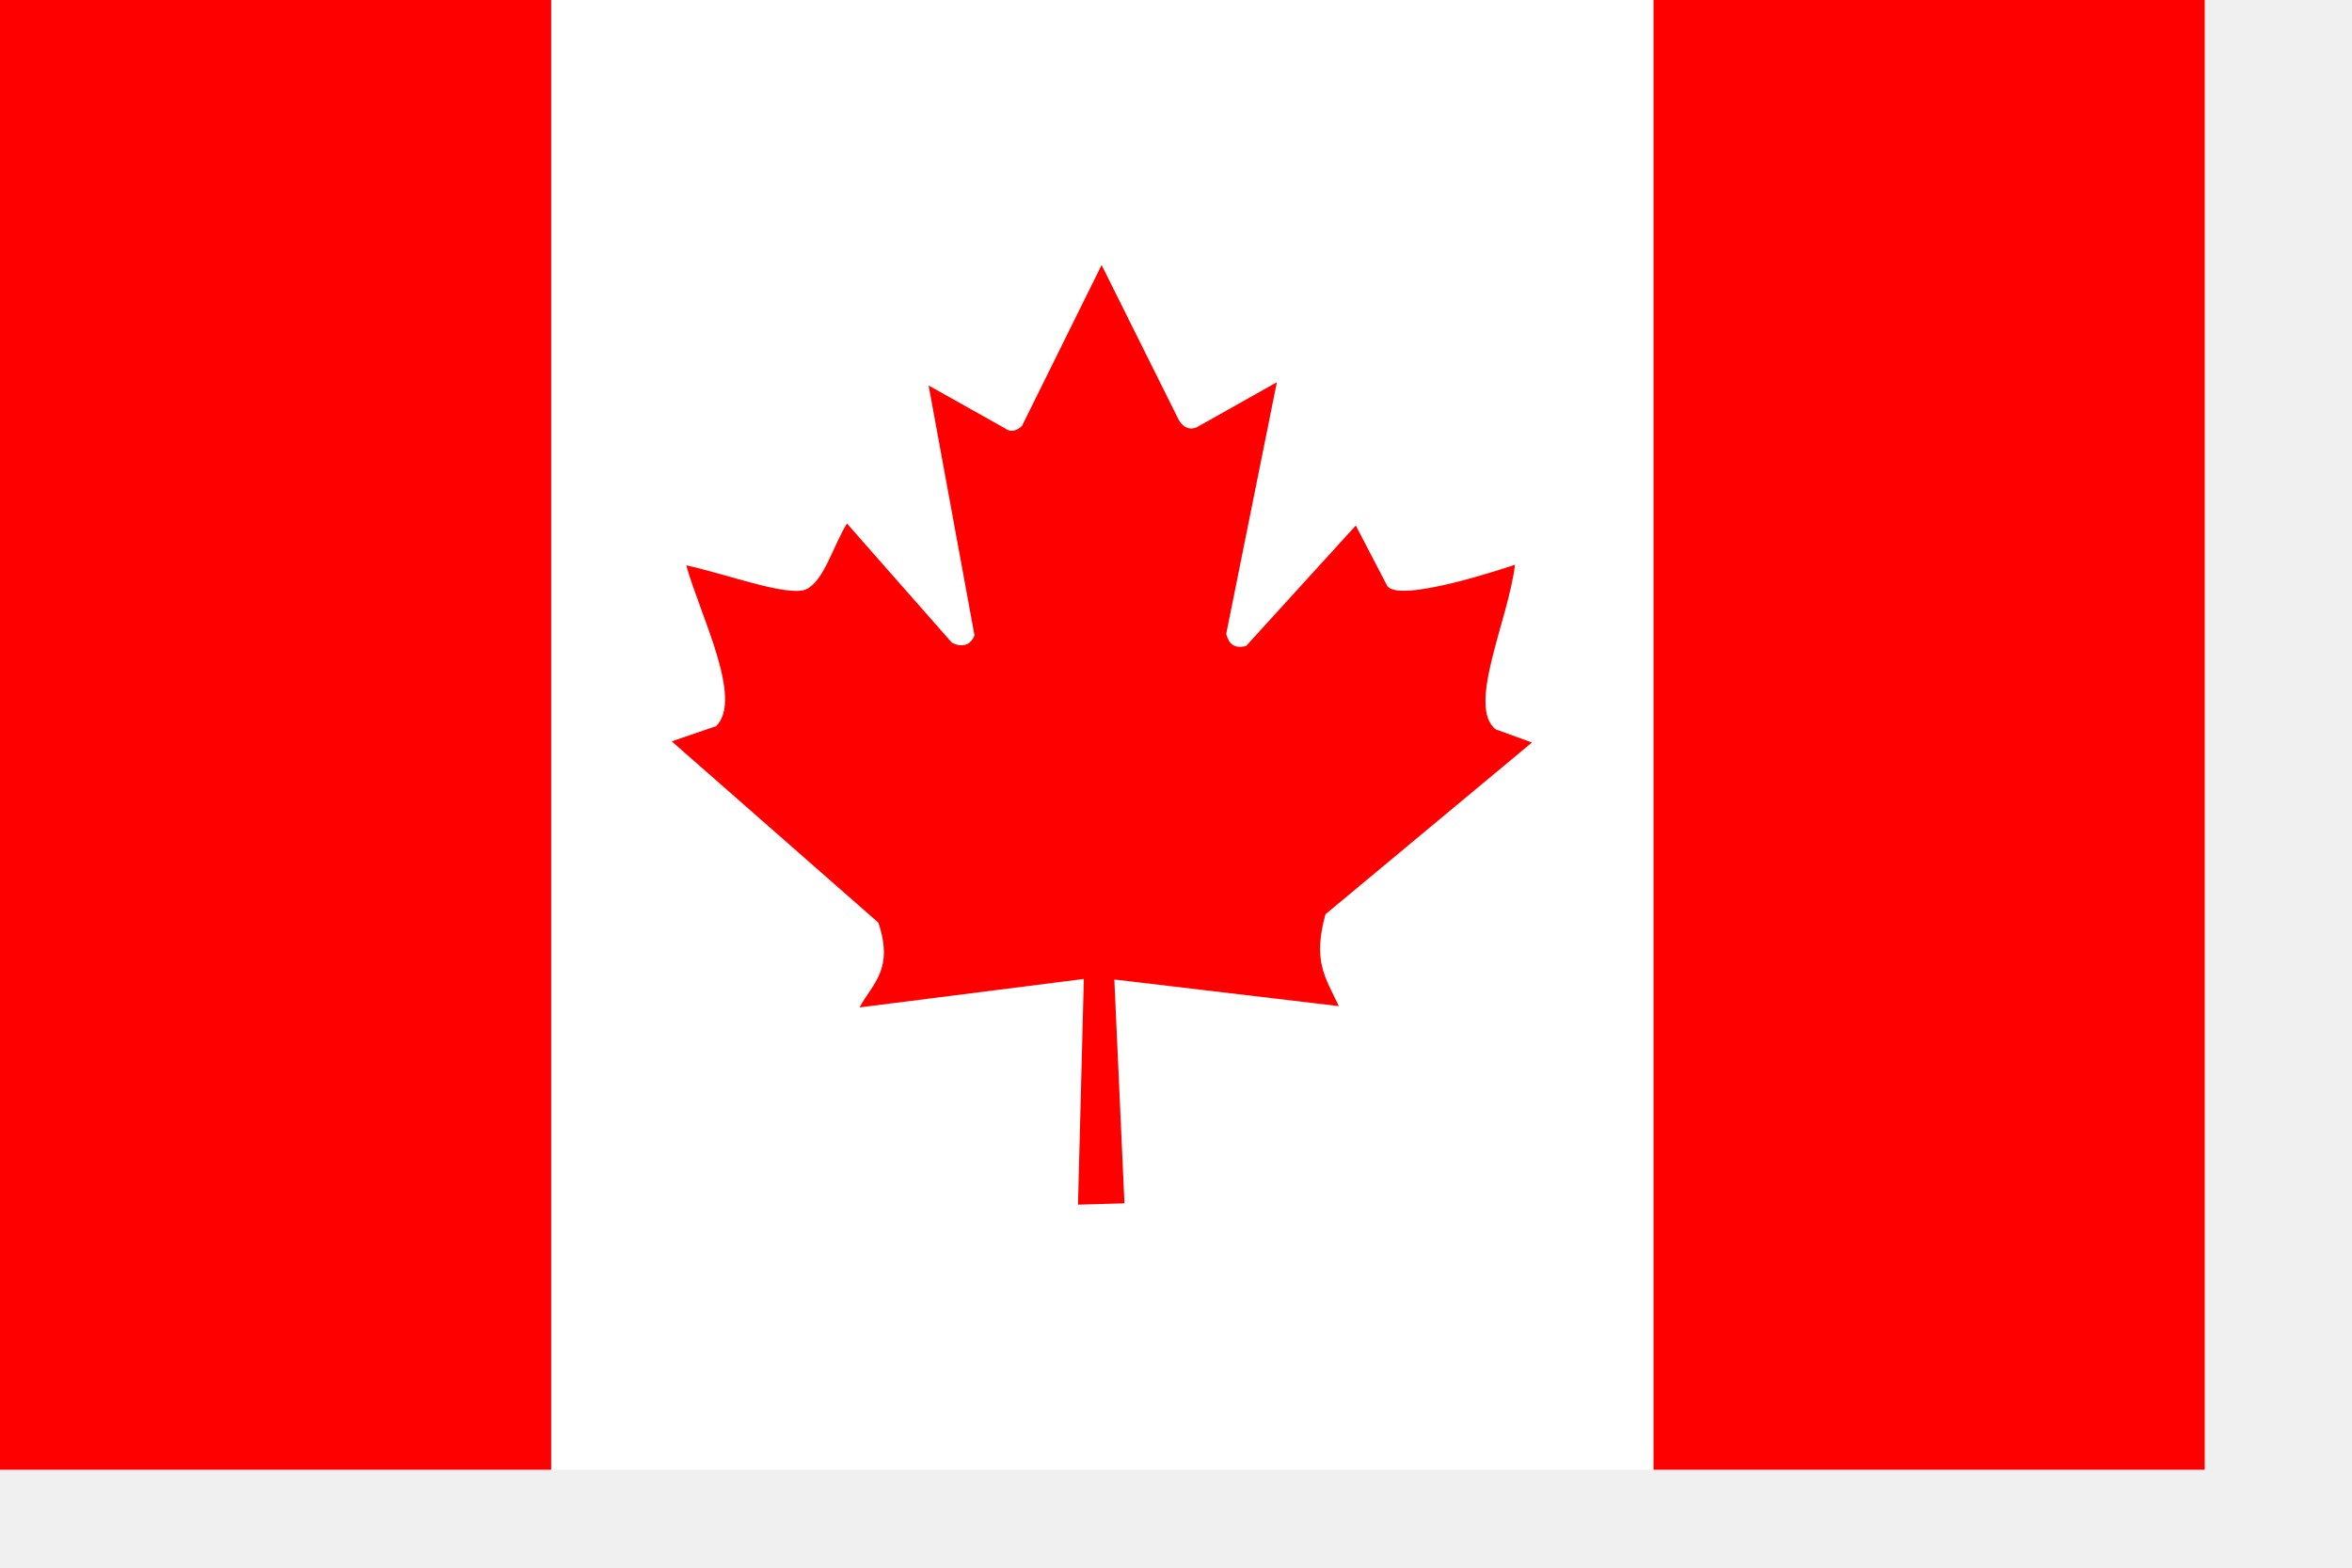
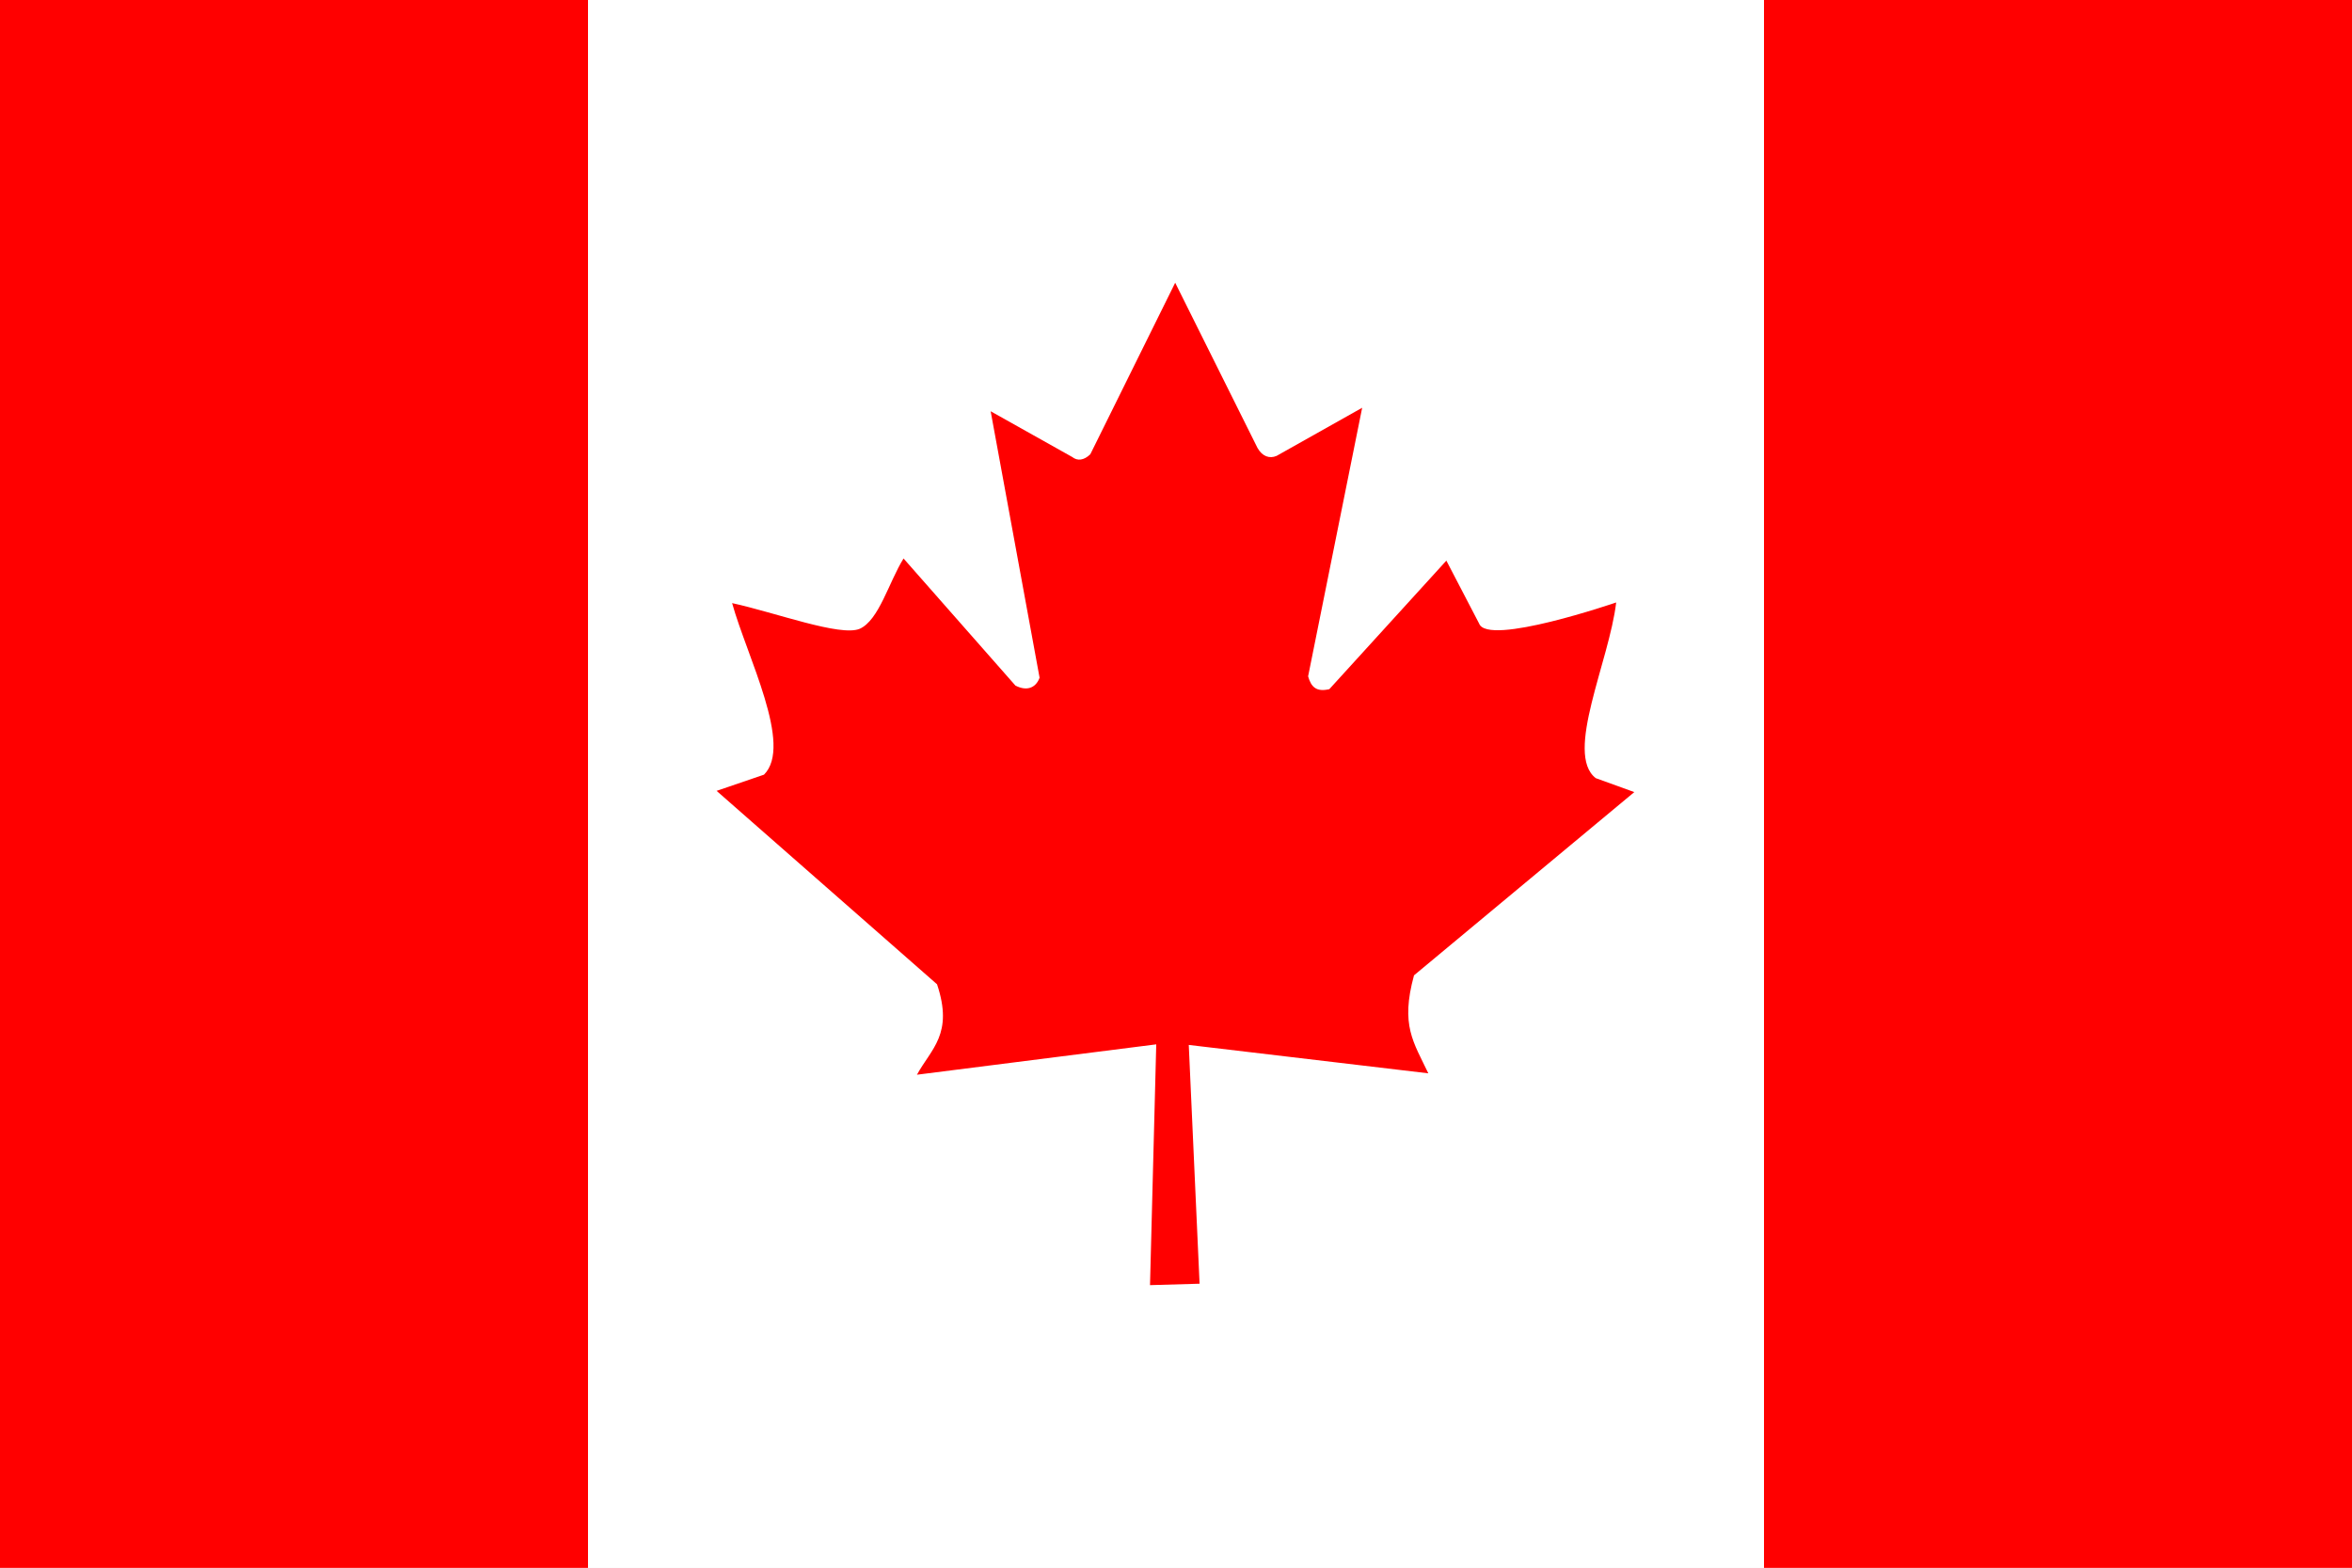
- <svg xmlns="http://www.w3.org/2000/svg" style="fill:#28ff09; fill-opacity:14.118%; stroke:none; " width="280mm" height="529.13pt" id="canada">
+ <svg xmlns="http://www.w3.org/2000/svg" style="fill:#28ff09;fill-opacity:1;stroke:none" width="744pt" height="496.059pt" id="canada" version="1.1">
  <defs id="defs3" />
  <rect style="fill:#ffffff;fill-opacity:1" id="mat" width="496" height="661.412" x="248" y="0" />
  <rect style="fill:#ff0000;fill-opacity:1" id="left" x="0" y="0" width="248" height="661.412" />
-   <path style="fill:#ff0000;fill-opacity:1" d="M 322.22,326.798 L 302.239,333.628 L 395.212,415.223 C 402.245,436.194 392.771,442.376 386.735,453.374 L 487.667,440.563 L 485.039,542.137 L 505.943,541.536 L 501.385,440.806 L 602.416,452.783 C 596.164,439.578 590.599,432.566 596.384,411.452 L 689.295,334.147 L 673.036,328.262 C 659.742,318.003 678.779,278.854 681.651,254.149 C 681.651,254.149 627.399,272.806 623.845,263.044 L 610.03,236.504 L 560.674,290.723 C 555.282,292.015 552.984,289.868 551.72,285.313 L 574.521,172.015 L 538.416,192.321 C 535.393,193.614 532.37,192.499 530.378,188.976 L 495.657,119.273 L 459.85,191.644 C 457.15,194.237 454.448,194.538 452.206,192.774 L 417.827,173.489 L 438.464,285.902 C 436.823,290.365 432.891,291.621 428.266,289.205 L 381.087,235.604 C 374.916,245.492 370.733,261.648 362.575,265.268 C 354.417,268.658 327.094,258.418 308.781,254.42 C 315.037,276.997 334.598,314.505 322.22,326.798 z " id="leaf" />
+   <path style="fill:#ff0000;fill-opacity:1" d="m 322.22,326.798 -19.981,6.829 92.973,81.596 c 7.033,20.971 -2.441,27.152 -8.477,38.15 l 100.933,-12.811 -2.629,101.575 20.905,-0.601 -4.559,-100.73 101.032,11.977 c -6.253,-13.205 -11.817,-20.217 -6.033,-41.331 l 92.911,-77.305 -16.259,-5.886 c -13.293,-10.258 5.744,-49.407 8.616,-74.112 0,0 -54.252,18.656 -57.806,8.895 l -13.815,-26.54 -49.356,54.219 c -5.393,1.291 -7.69,-0.855 -8.954,-5.41 l 22.801,-113.298 -36.105,20.307 c -3.023,1.292 -6.045,0.177 -8.037,-3.345 l -34.721,-69.703 -35.807,72.371 c -2.7,2.593 -5.401,2.894 -7.644,1.13 l -34.379,-19.285 20.637,112.413 c -1.641,4.463 -5.573,5.719 -10.198,3.303 l -47.179,-53.601 c -6.171,9.888 -10.354,26.044 -18.512,29.665 -8.158,3.39 -35.481,-6.851 -53.794,-10.849 6.256,22.577 25.817,60.086 13.439,72.378 z" id="leaf" />
  <rect style="fill:#ff0000;fill-opacity:1" id="right" x="744" y="0" width="248" height="661.412" />
</svg>
